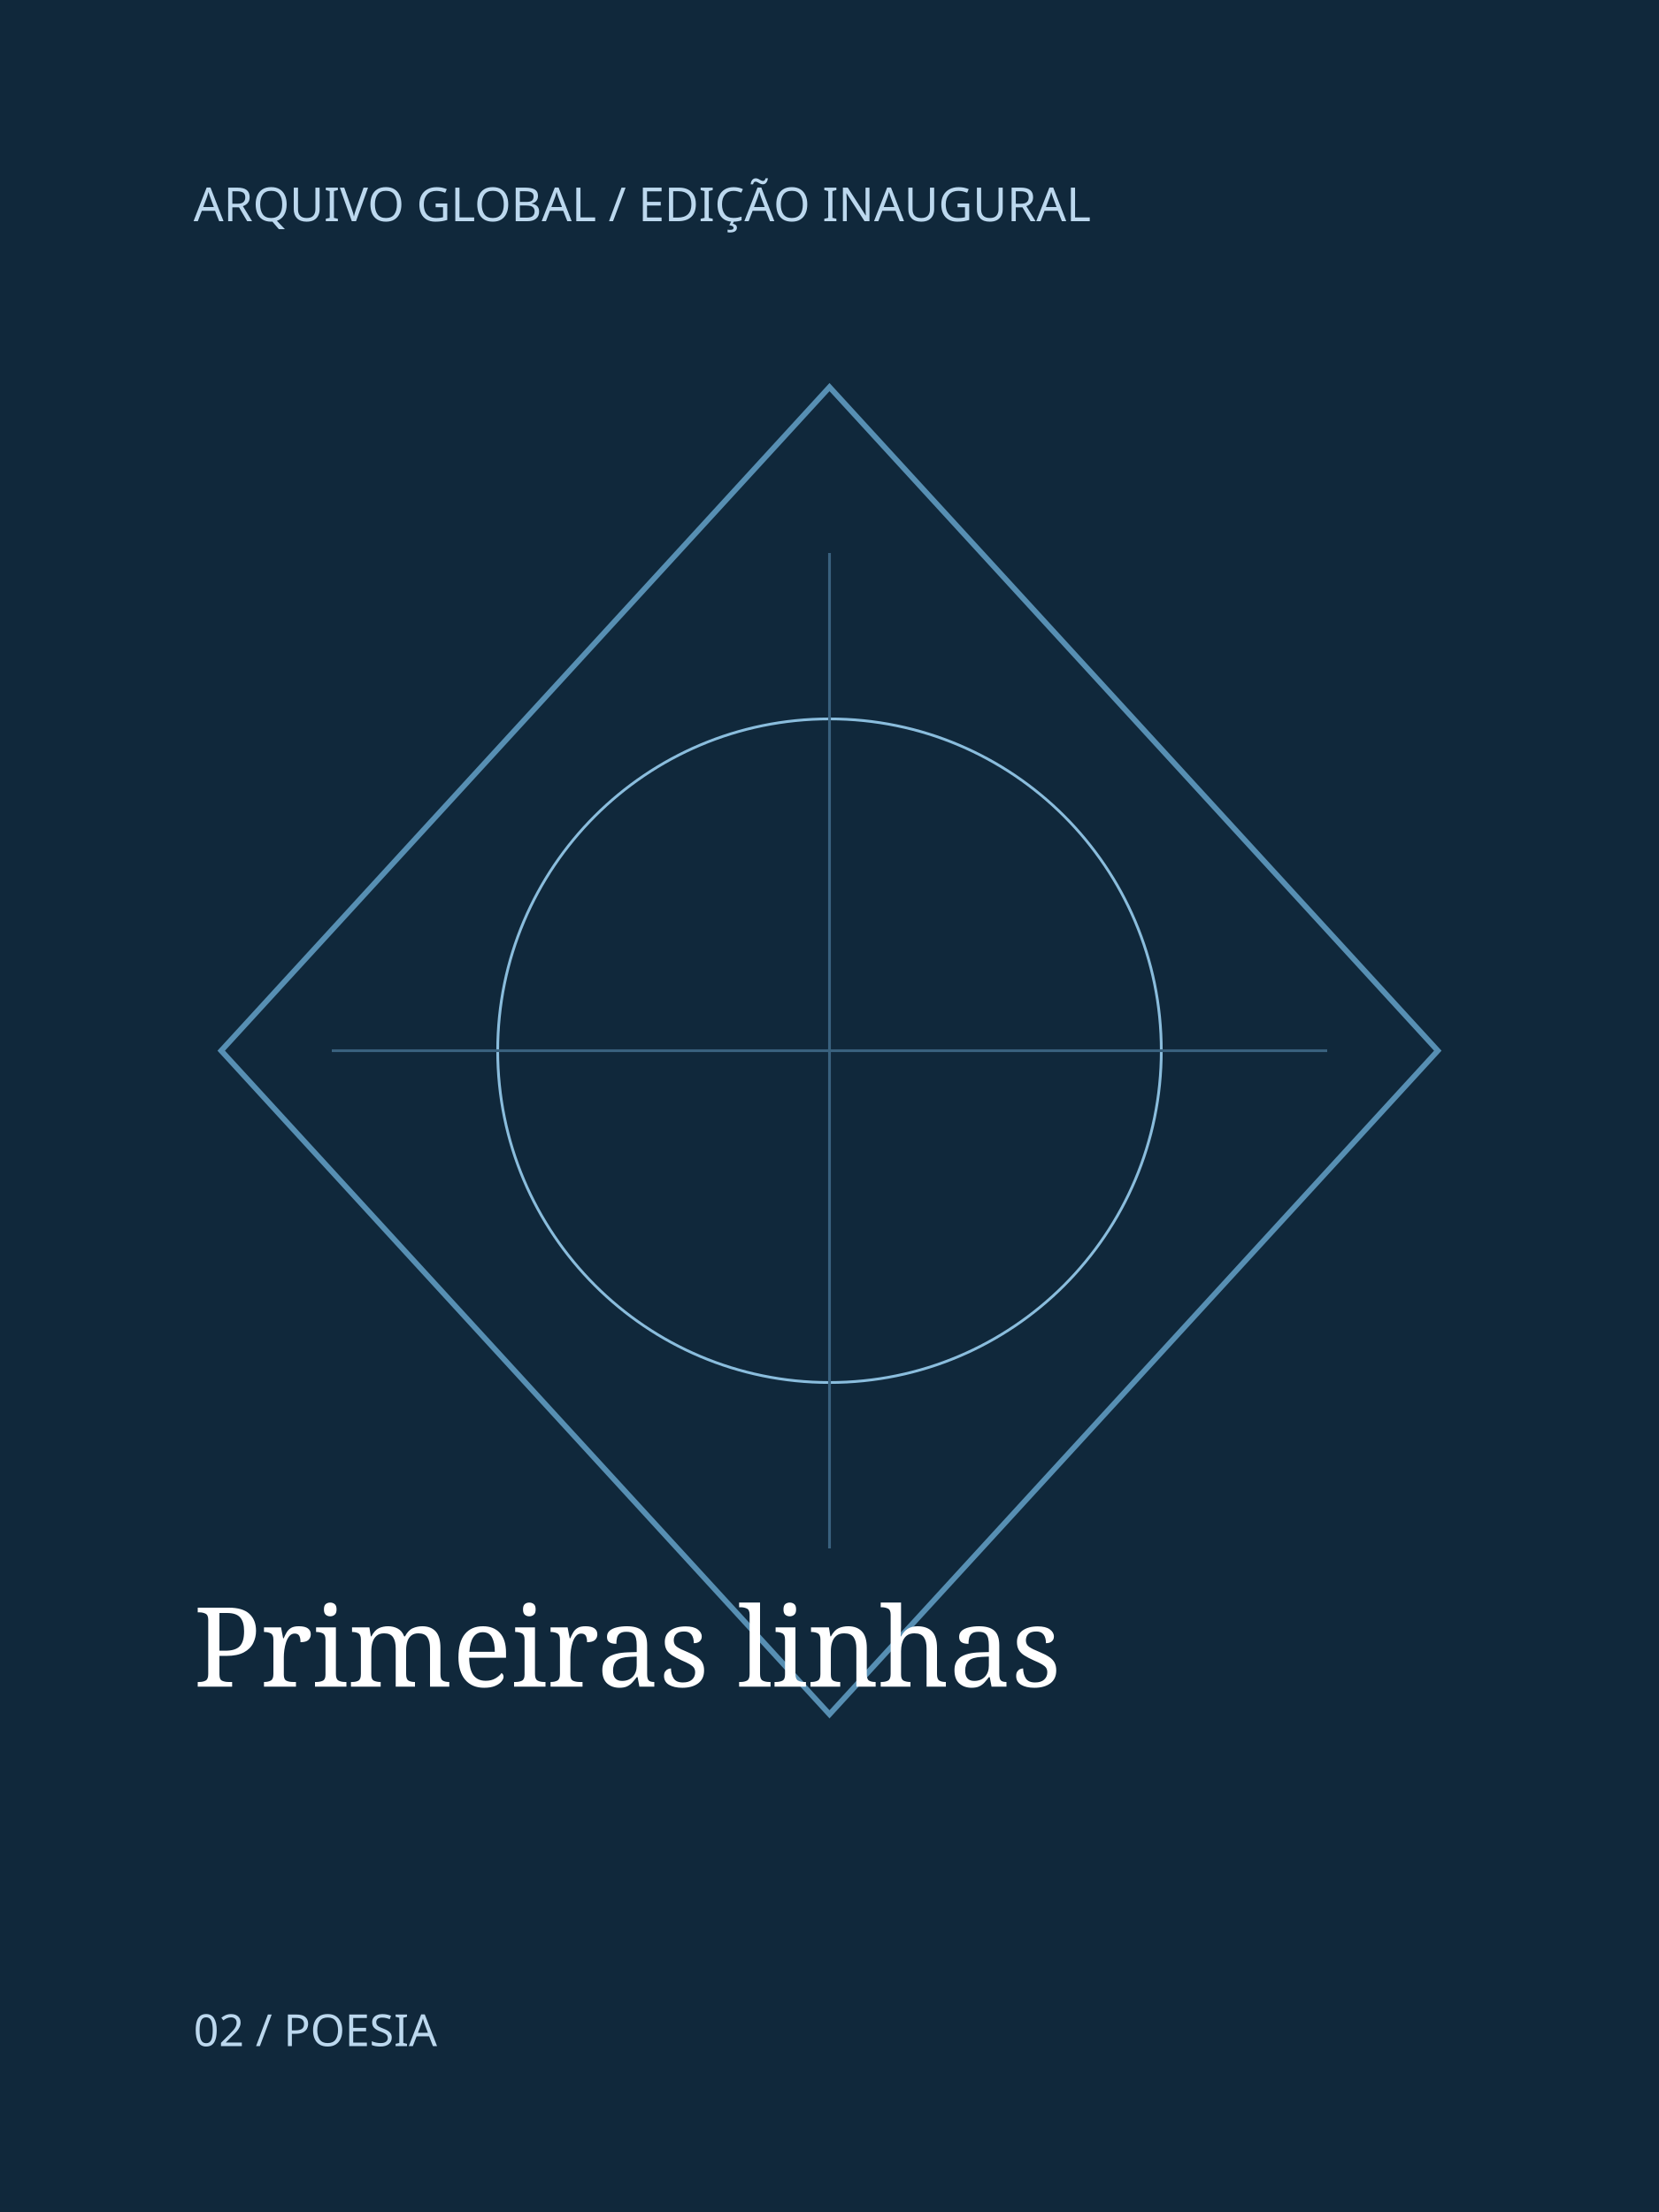
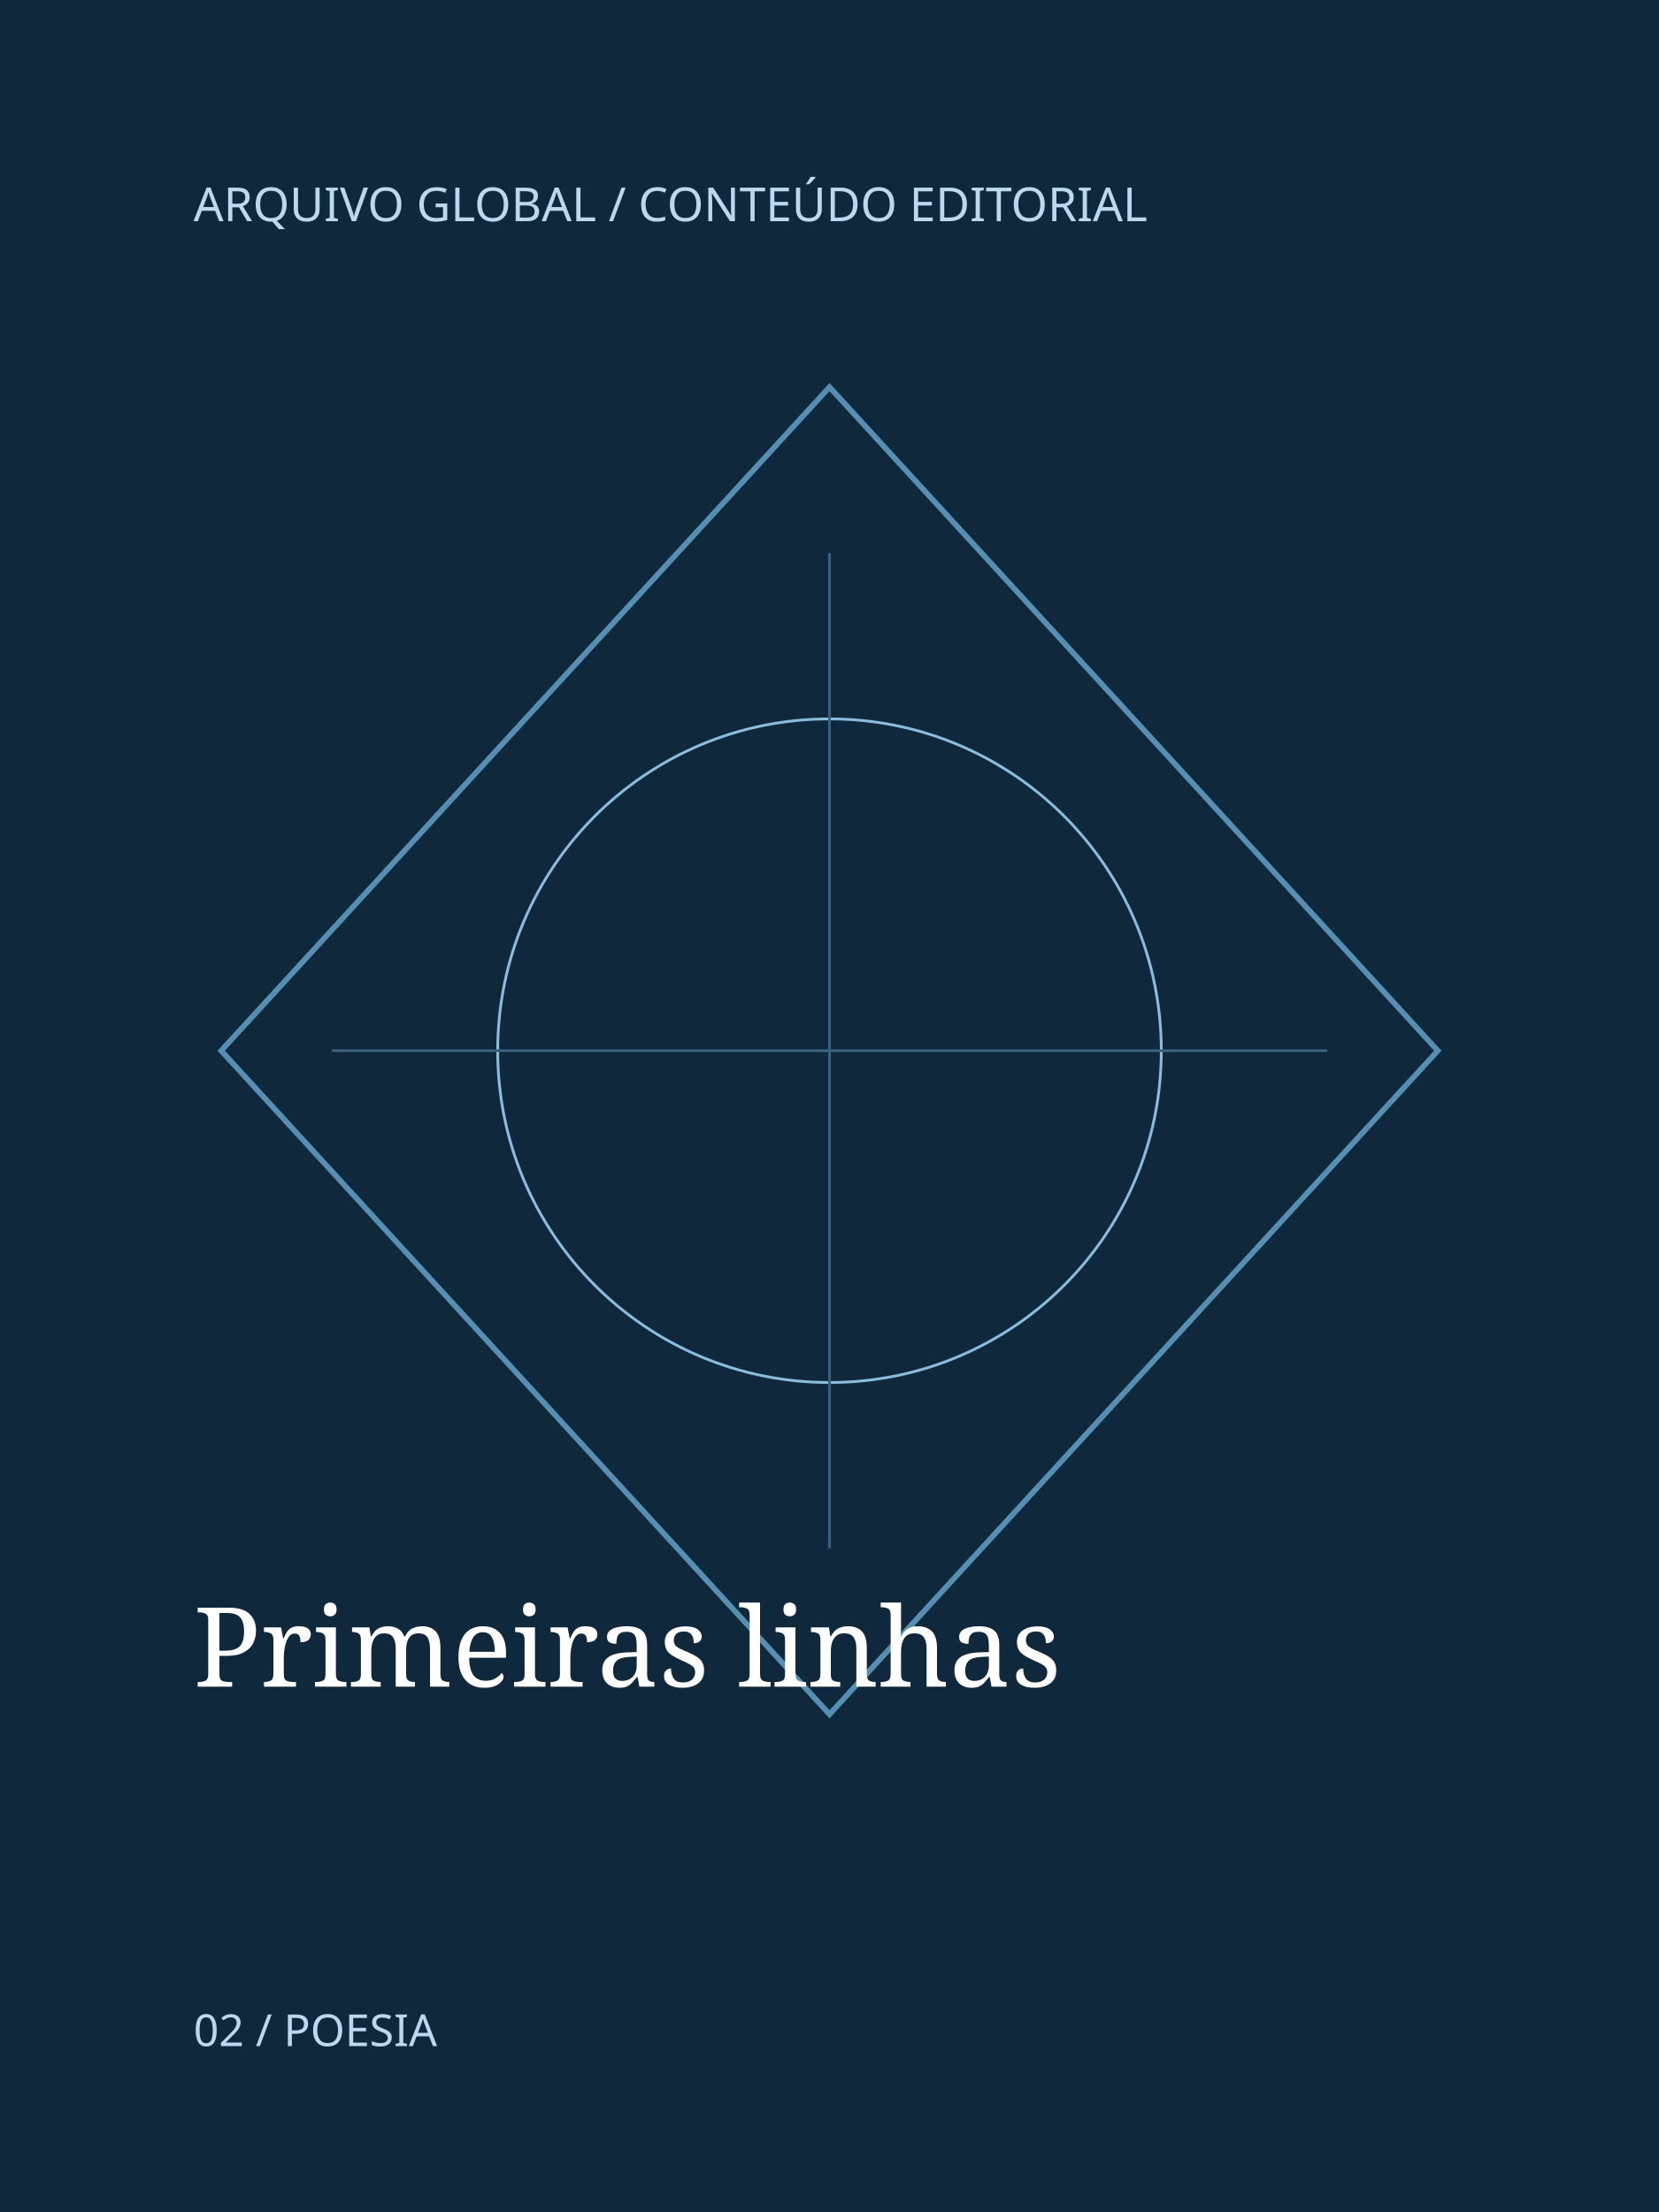
<svg xmlns="http://www.w3.org/2000/svg" viewBox="0 0 600 800">
  <rect width="600" height="800" fill="#10283b" />
  <path d="M80 380L300 140L520 380L300 620Z" fill="none" stroke="#578fb3" stroke-width="2" />
  <circle cx="300" cy="380" r="120" fill="none" stroke="#8abddd" />
  <path d="M300 200V560M120 380H480" stroke="#39617e" />
-   <text x="70" y="80" fill="#bcd8ee" font-family="sans-serif" font-size="17">ARQUIVO GLOBAL / EDIÇÃO INAUGURAL</text>
+   <text x="70" y="80" fill="#bcd8ee" font-family="sans-serif" font-size="17">ARQUIVO GLOBAL / CONTEÚDO EDITORIAL</text>
  <text x="70" y="610" fill="#fff" font-family="Georgia,serif" font-size="40">
    <tspan x="70" dy="0">Primeiras linhas</tspan>
  </text>
  <text x="70" y="740" fill="#bcd8ee" font-family="sans-serif" font-size="16">02 / POESIA</text>
</svg>
